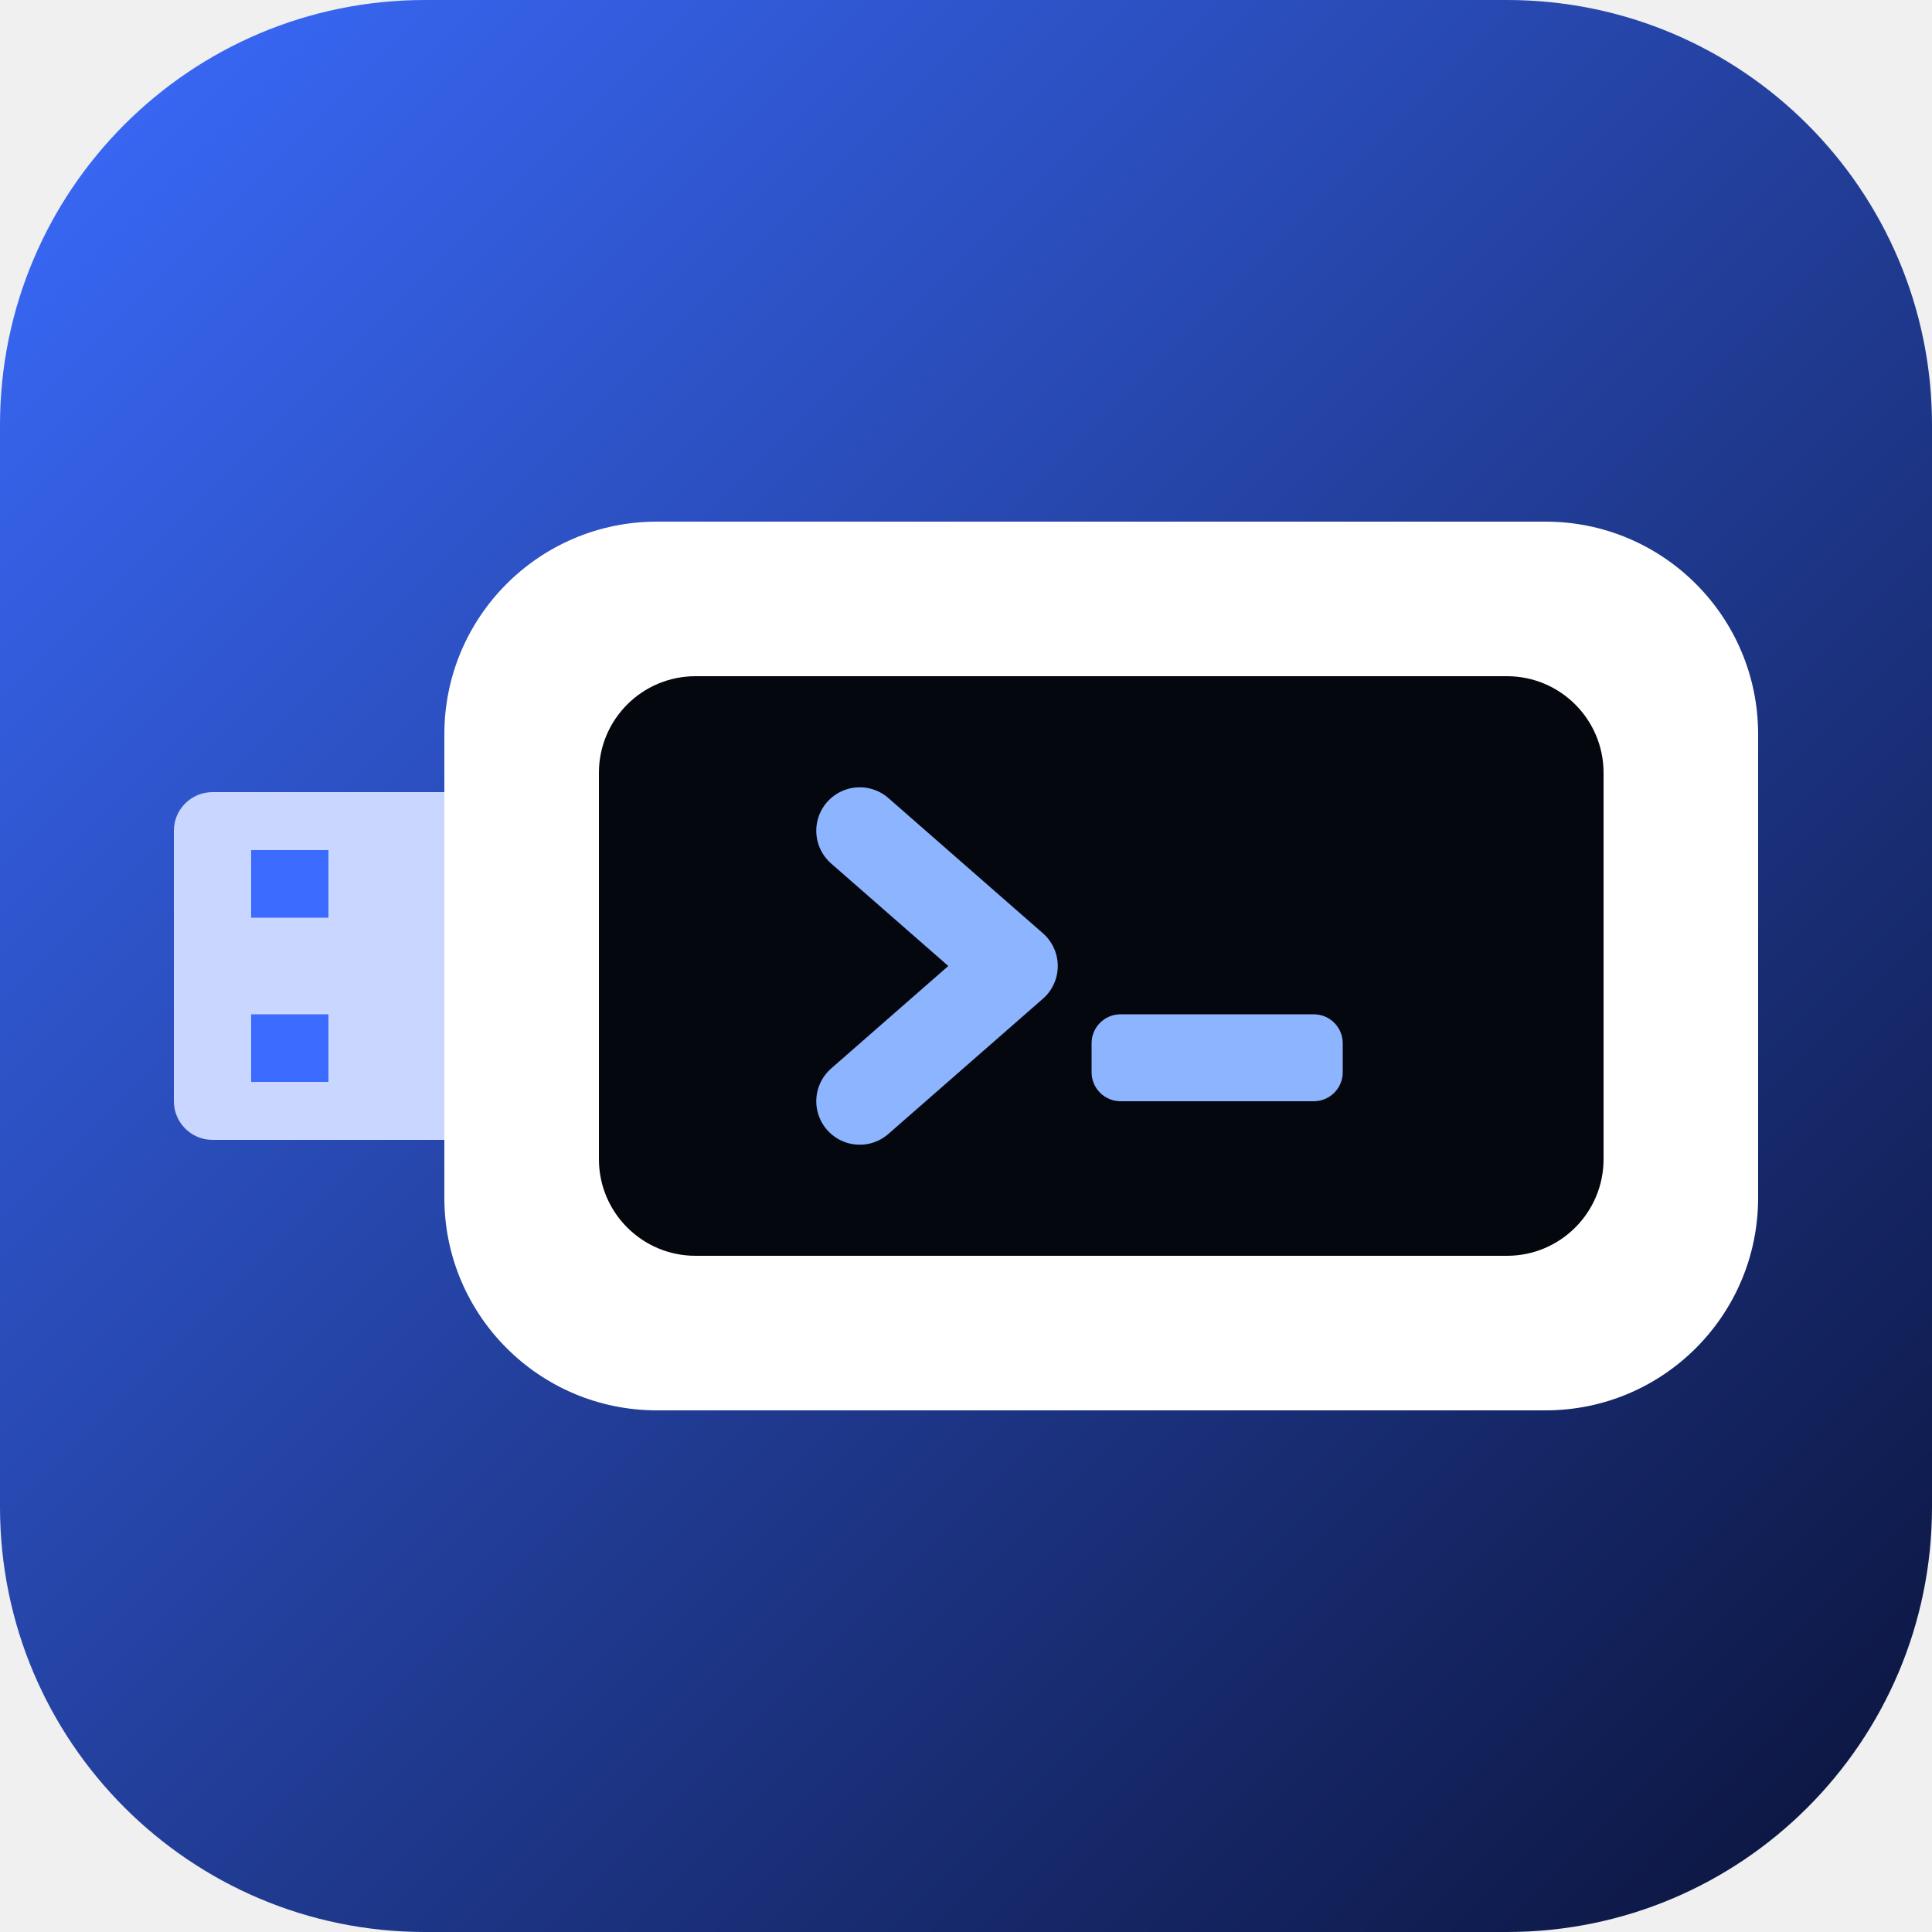
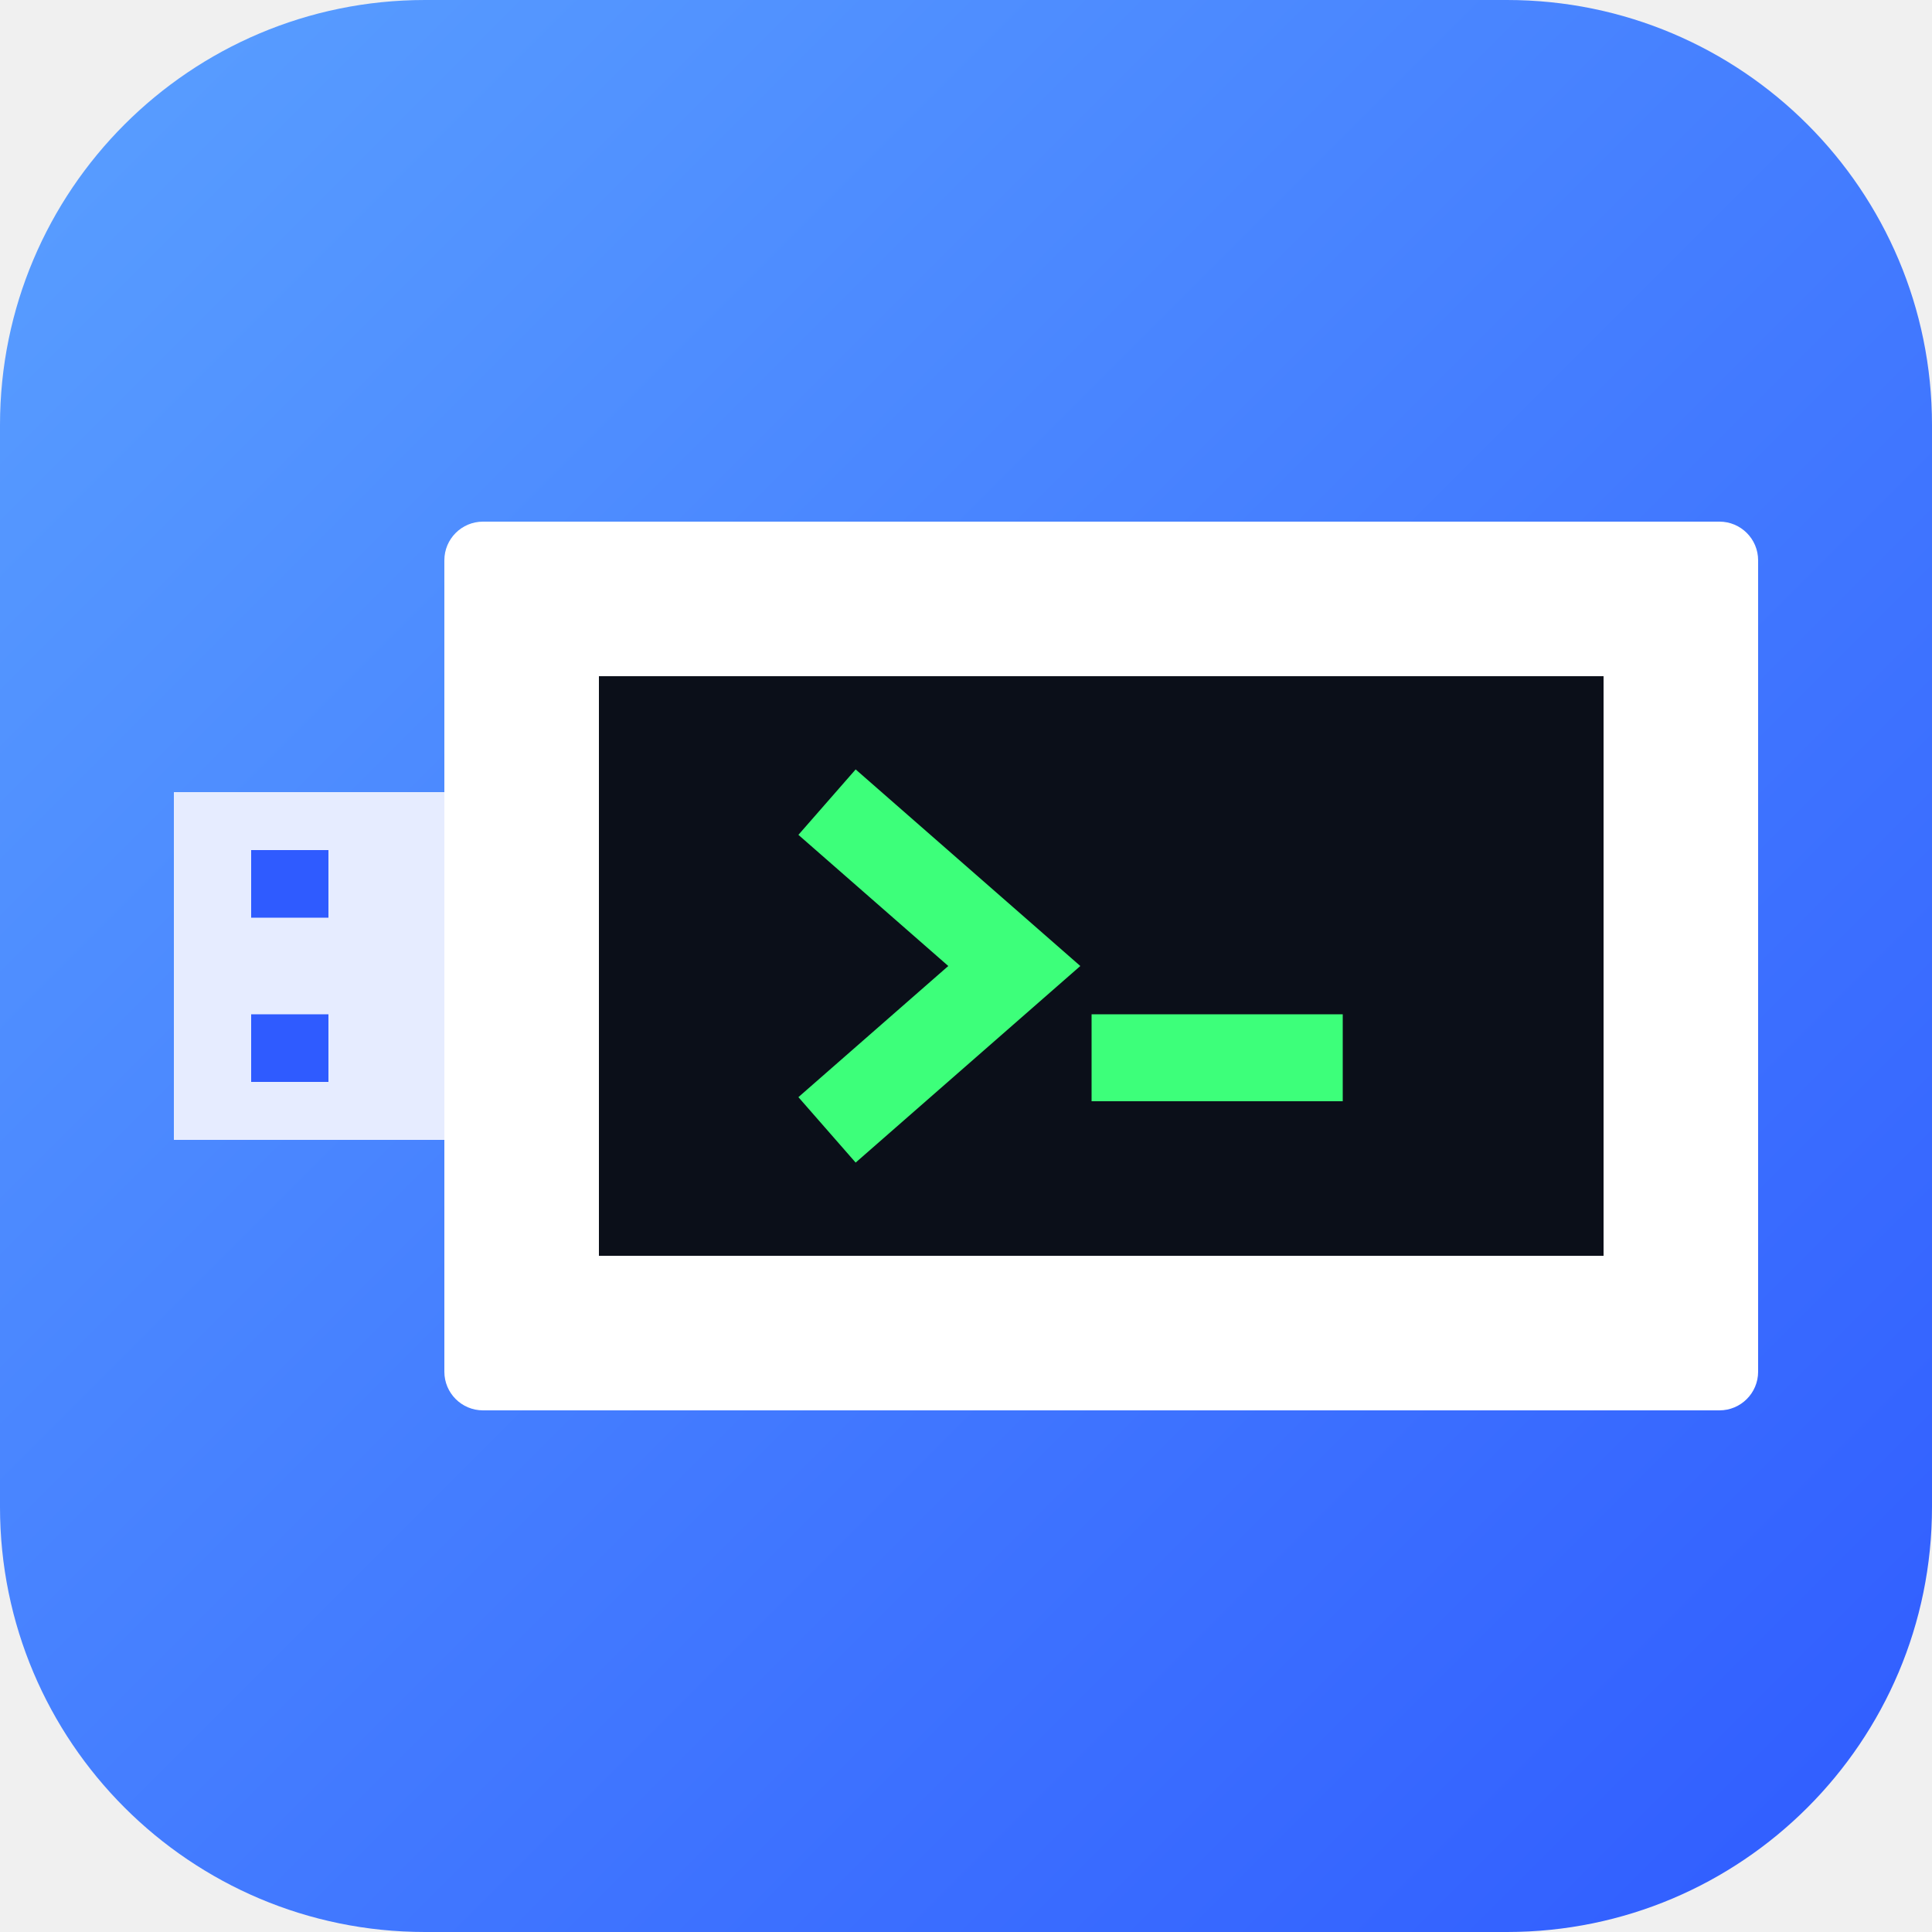
<svg xmlns="http://www.w3.org/2000/svg" viewBox="0 0 100 100">
  <defs>
    <linearGradient id="u" x1="0" y1="0" x2="1" y2="1">
-       <stop offset="0" stop-color="#3b6cff" />
-       <stop offset="1" stop-color="#0a1238" />
+       <stop offset="0" stop-color="#5aa0ff" />
+       <stop offset="1" stop-color="#2f5bff" />
    </linearGradient>
  </defs>
  <rect width="100" height="100" rx="22" fill="url(#u)" />
-   <rect x="9" y="41" width="16" height="18" rx="2" fill="#c9d6ff" />
-   <rect x="13" y="44" width="4" height="3.5" fill="#3b6cff" />
-   <rect x="13" y="52.5" width="4" height="3.5" fill="#3b6cff" />
-   <rect x="23" y="27" width="68" height="46" rx="11" fill="#fff" />
-   <rect x="31" y="35" width="52" height="30" rx="5" fill="#05070f" />
-   <path d="M44.5 43l8 7-8 7" fill="none" stroke="#8db4ff" stroke-width="4.5" stroke-linecap="round" stroke-linejoin="round" />
-   <rect x="56.5" y="52.5" width="13" height="4.5" rx="1.5" fill="#8db4ff" />
+   <rect x="9" y="41" width="16" height="18" fill="#e6ecff" />
+   <rect x="13" y="44" width="4" height="3.5" fill="#2f5bff" />
+   <rect x="13" y="52.5" width="4" height="3.5" fill="#2f5bff" />
+   <rect x="23" y="27" width="68" height="46" rx="2" fill="#fff" />
+   <rect x="31" y="35" width="52" height="30" fill="#0b0f19" />
+   <path d="M44.5 43l8 7-8 7" fill="none" stroke="#3dff7a" stroke-width="4.5" stroke-linecap="square" stroke-linejoin="miter" />
+   <rect x="56.5" y="52.5" width="13" height="4.5" fill="#3dff7a" />
</svg>
